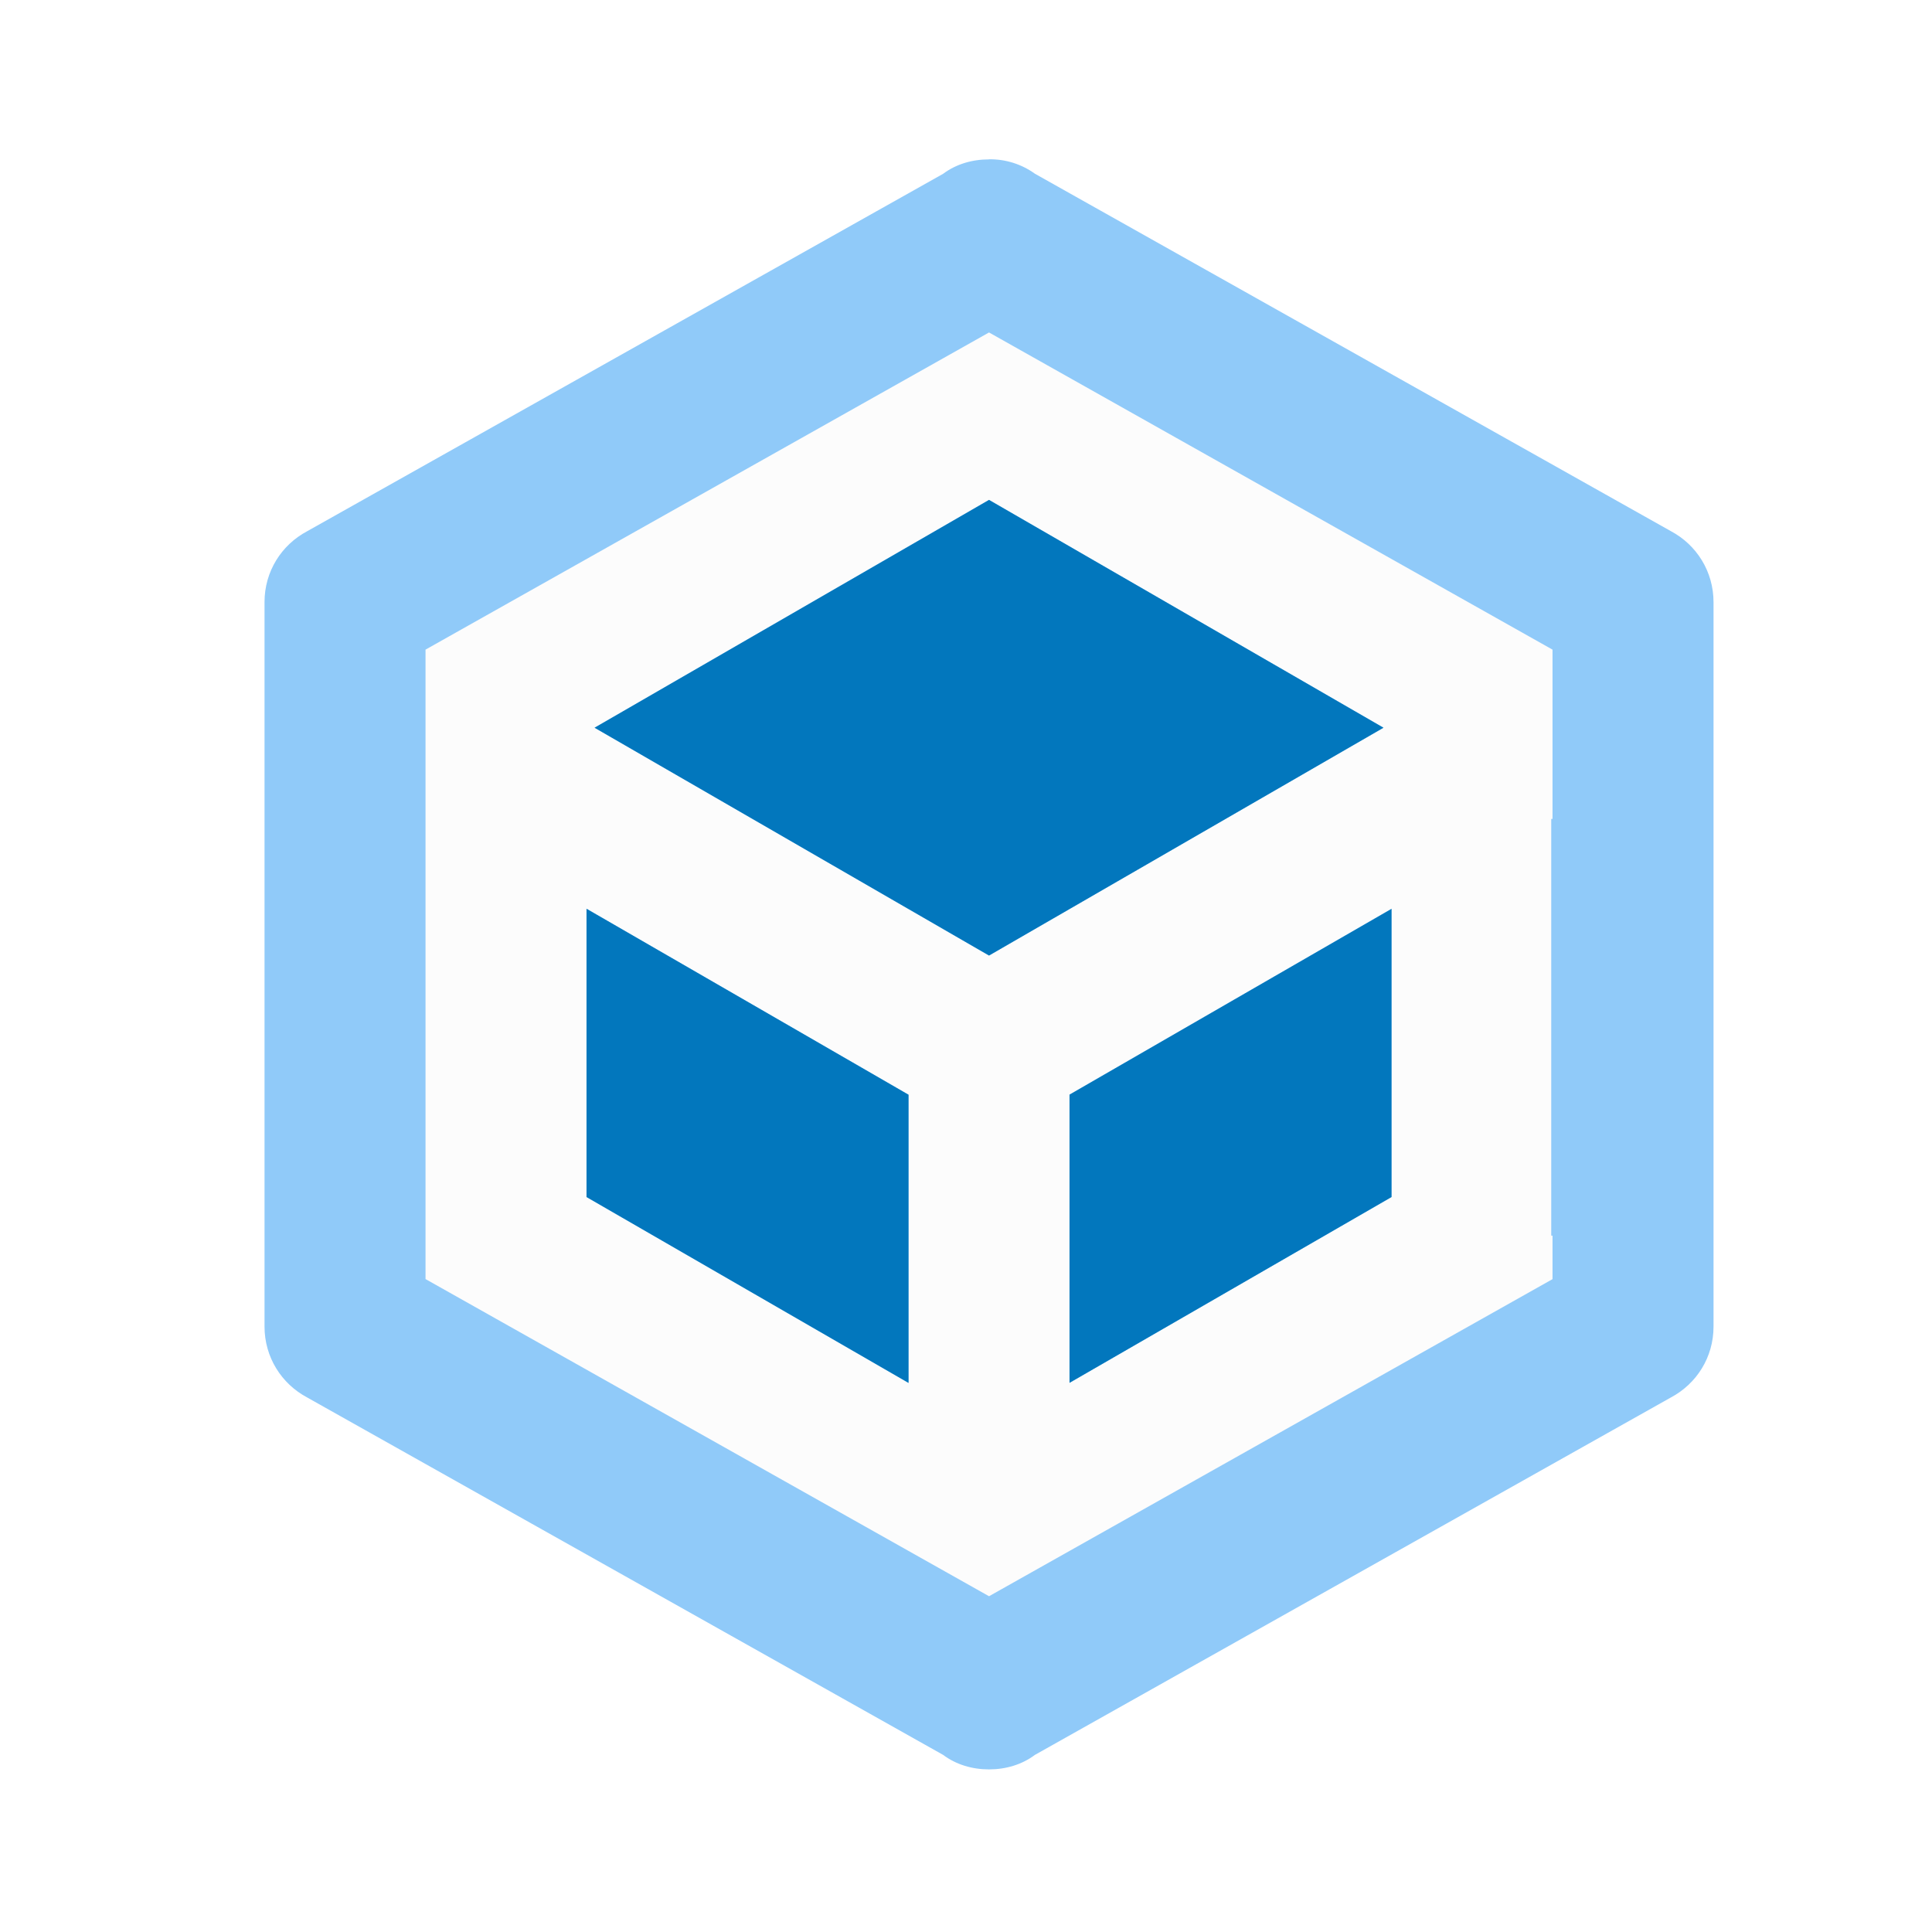
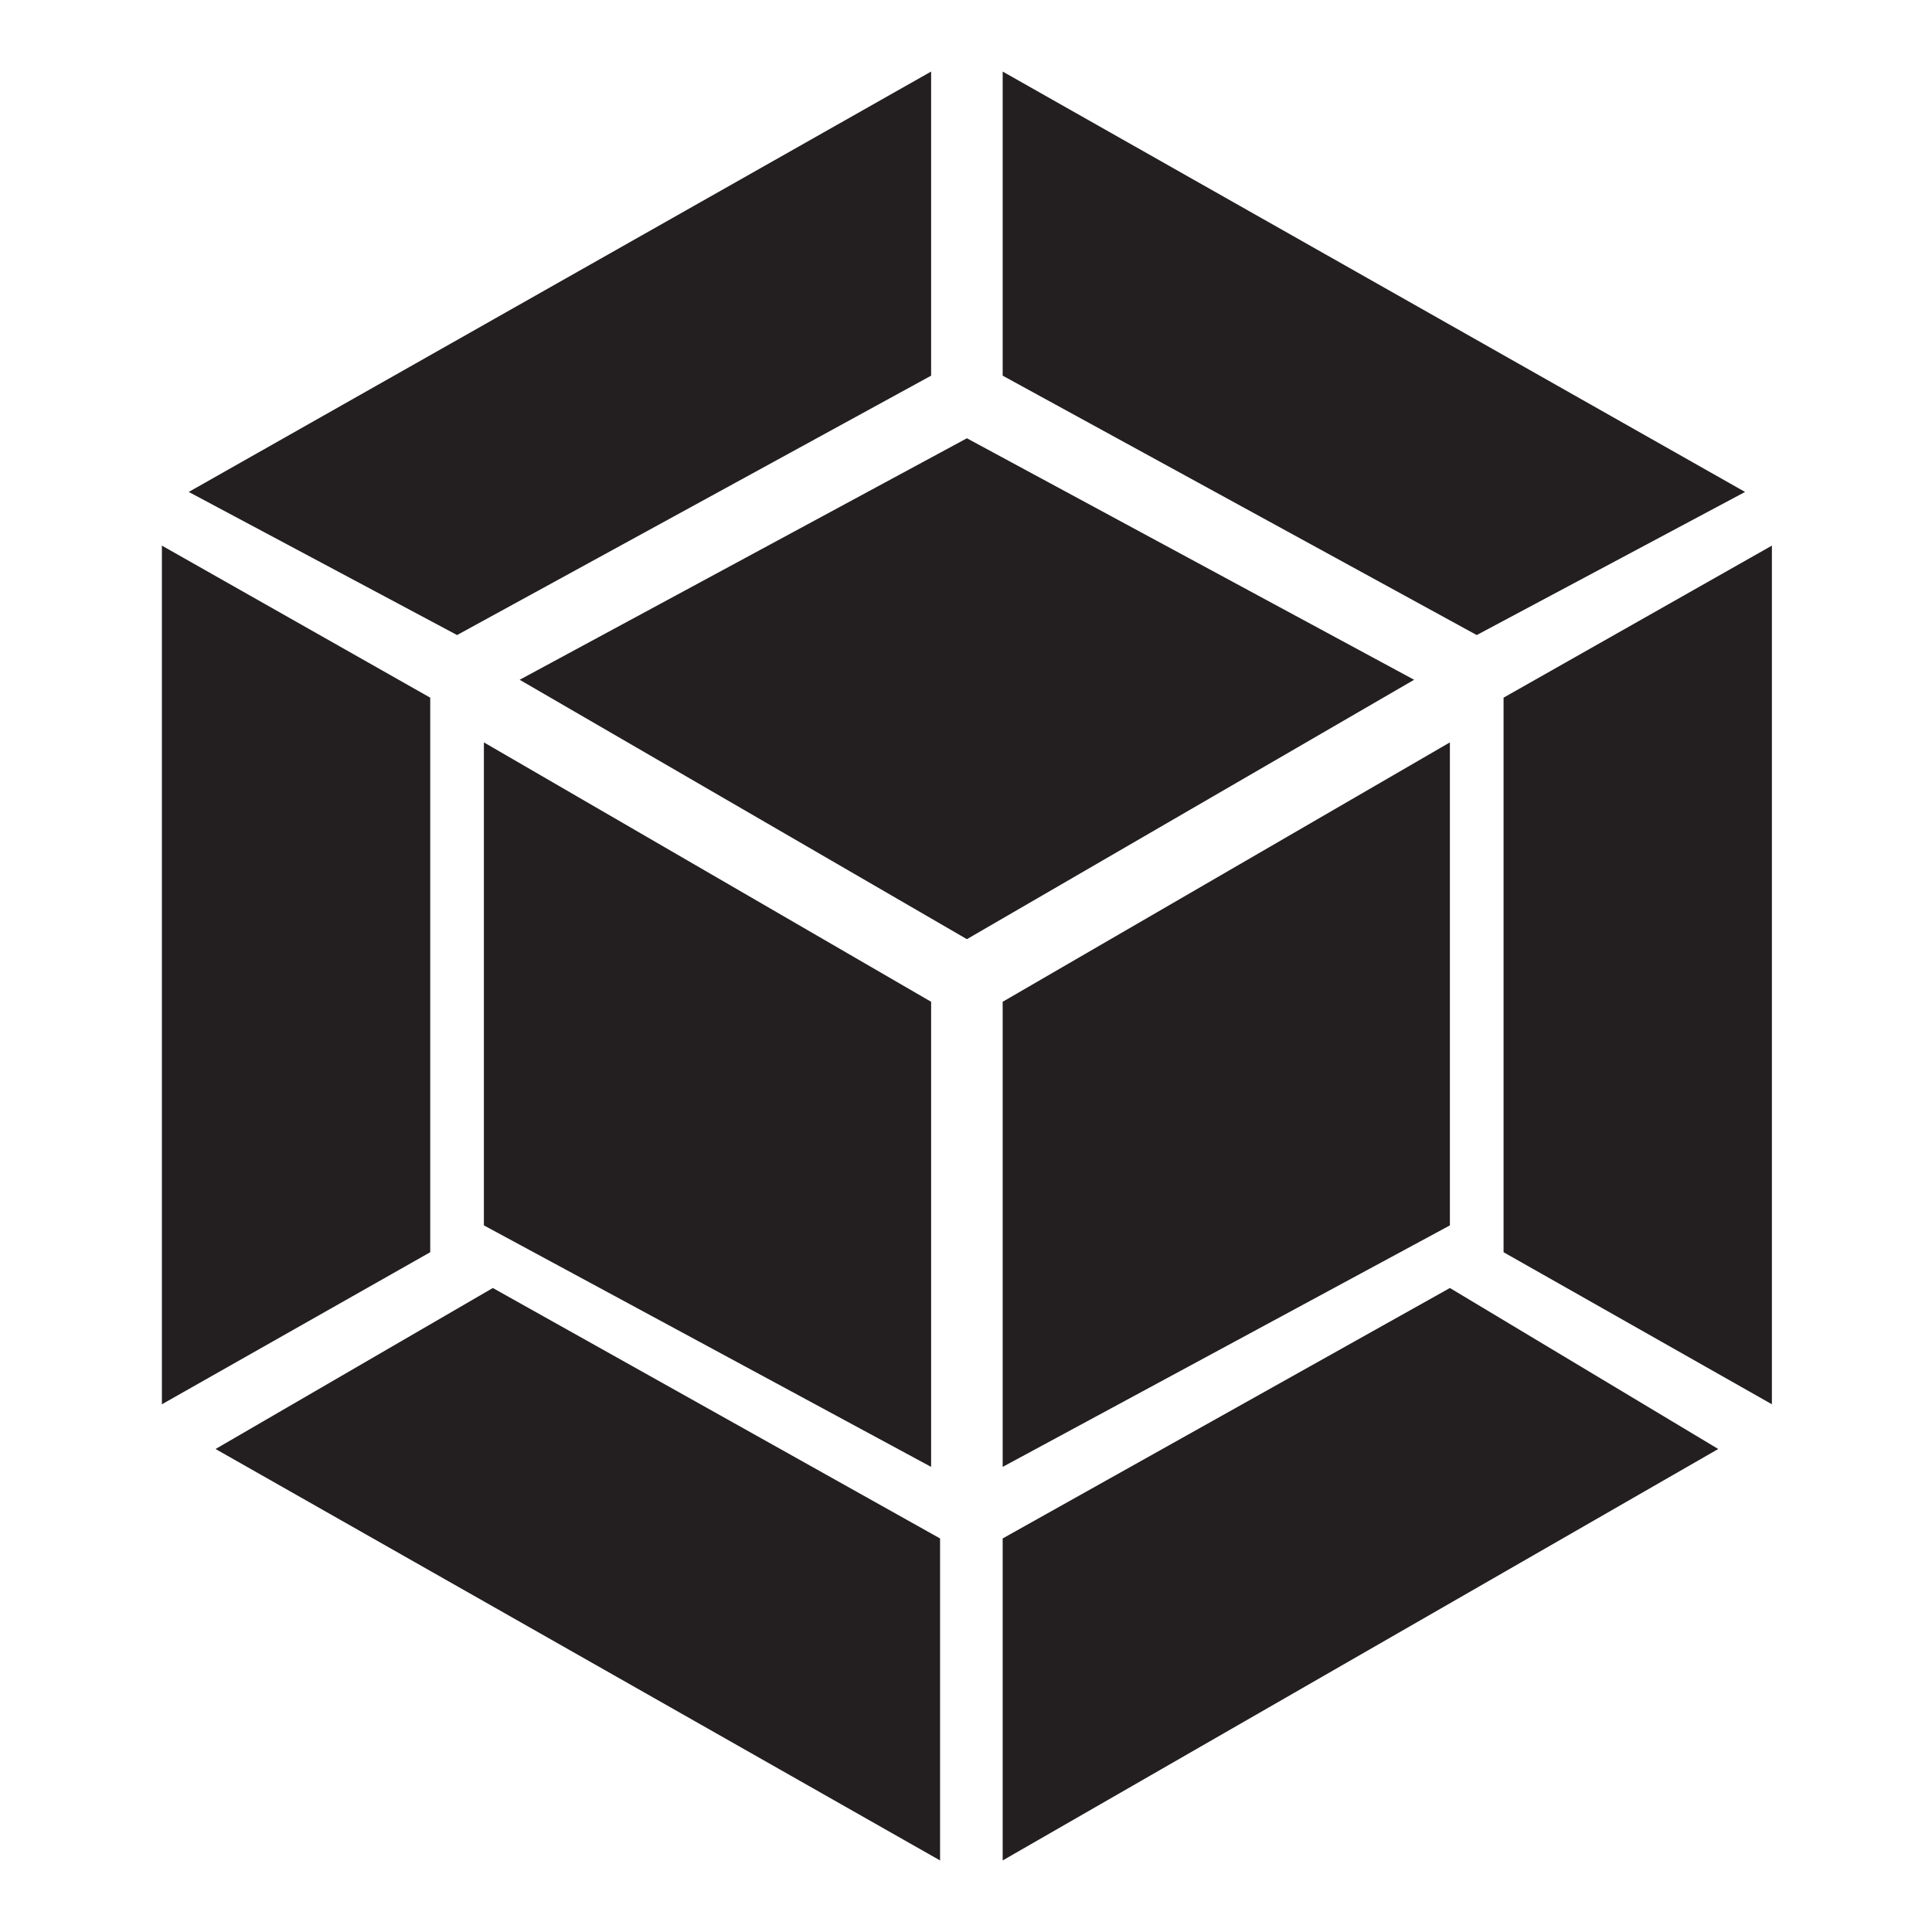
- <svg xmlns="http://www.w3.org/2000/svg" viewBox="0 0 24 24">
-   <path fill="#fafafa" fill-opacity=".785" d="m19.376 15.988-7.708 4.45-7.709-4.45v-8.9l7.709-4.451 7.708 4.45z" />
-   <path fill="#90caf9" d="M12.286 1.98c-.21 0-.41.059-.57.179l-7.9 4.44c-.32.17-.53.5-.53.88v9c0 .38.21.711.53.881l7.9 4.44c.16.12.36.18.57.18s.41-.06.57-.18l7.9-4.44c.32-.17.53-.5.53-.88v-9c0-.38-.21-.712-.53-.882l-7.9-4.44a.95.95 0 0 0-.57-.179zm0 2.15 7 3.94v2.103h-.016v5.177h.016v.54l-7 3.939-7-3.94V8.07zm0 2.08-4.9 2.83 4.9 2.83 4.9-2.83zm-5 5.08v3.58l4 2.309v-3.58l-4-2.31zm10 0-4 2.308v3.58l4-2.308z" />
-   <path fill="#0277bd" d="m12.286 6.21-4.9 2.83 4.9 2.83 4.9-2.83zm-5 5.08v3.58l4 2.309v-3.58l-4-2.31zm10 0-4 2.308v3.58l4-2.308z" />
+ <svg xmlns="http://www.w3.org/2000/svg" viewBox="4.79 5.2 21.6 21.6">
+   <path d="M24 21.4L16 26v-3.6l5-2.8 3 1.8zm.6-.5v-9.6l-3 1.7v6.2l3 1.7zm-17.4.5l8.1 4.6v-3.6l-5-2.8-3.1 1.8zm-.6-.5v-9.6l3 1.7v6.2l-3 1.7zm.3-10.2L15.2 6v3.4l-5.3 2.9-3-1.6zm17.4 0L16 6v3.4l5.3 2.9 3-1.6zm-9.1 10.9l-5-2.7v-5.4l5 2.9v5.2zm.8 0l5-2.7v-5.4l-5 2.9v5.2zm-5.4-8.8l5-2.7 5 2.7-5 2.9-5-2.9z" fill="#231f20" />
</svg>
